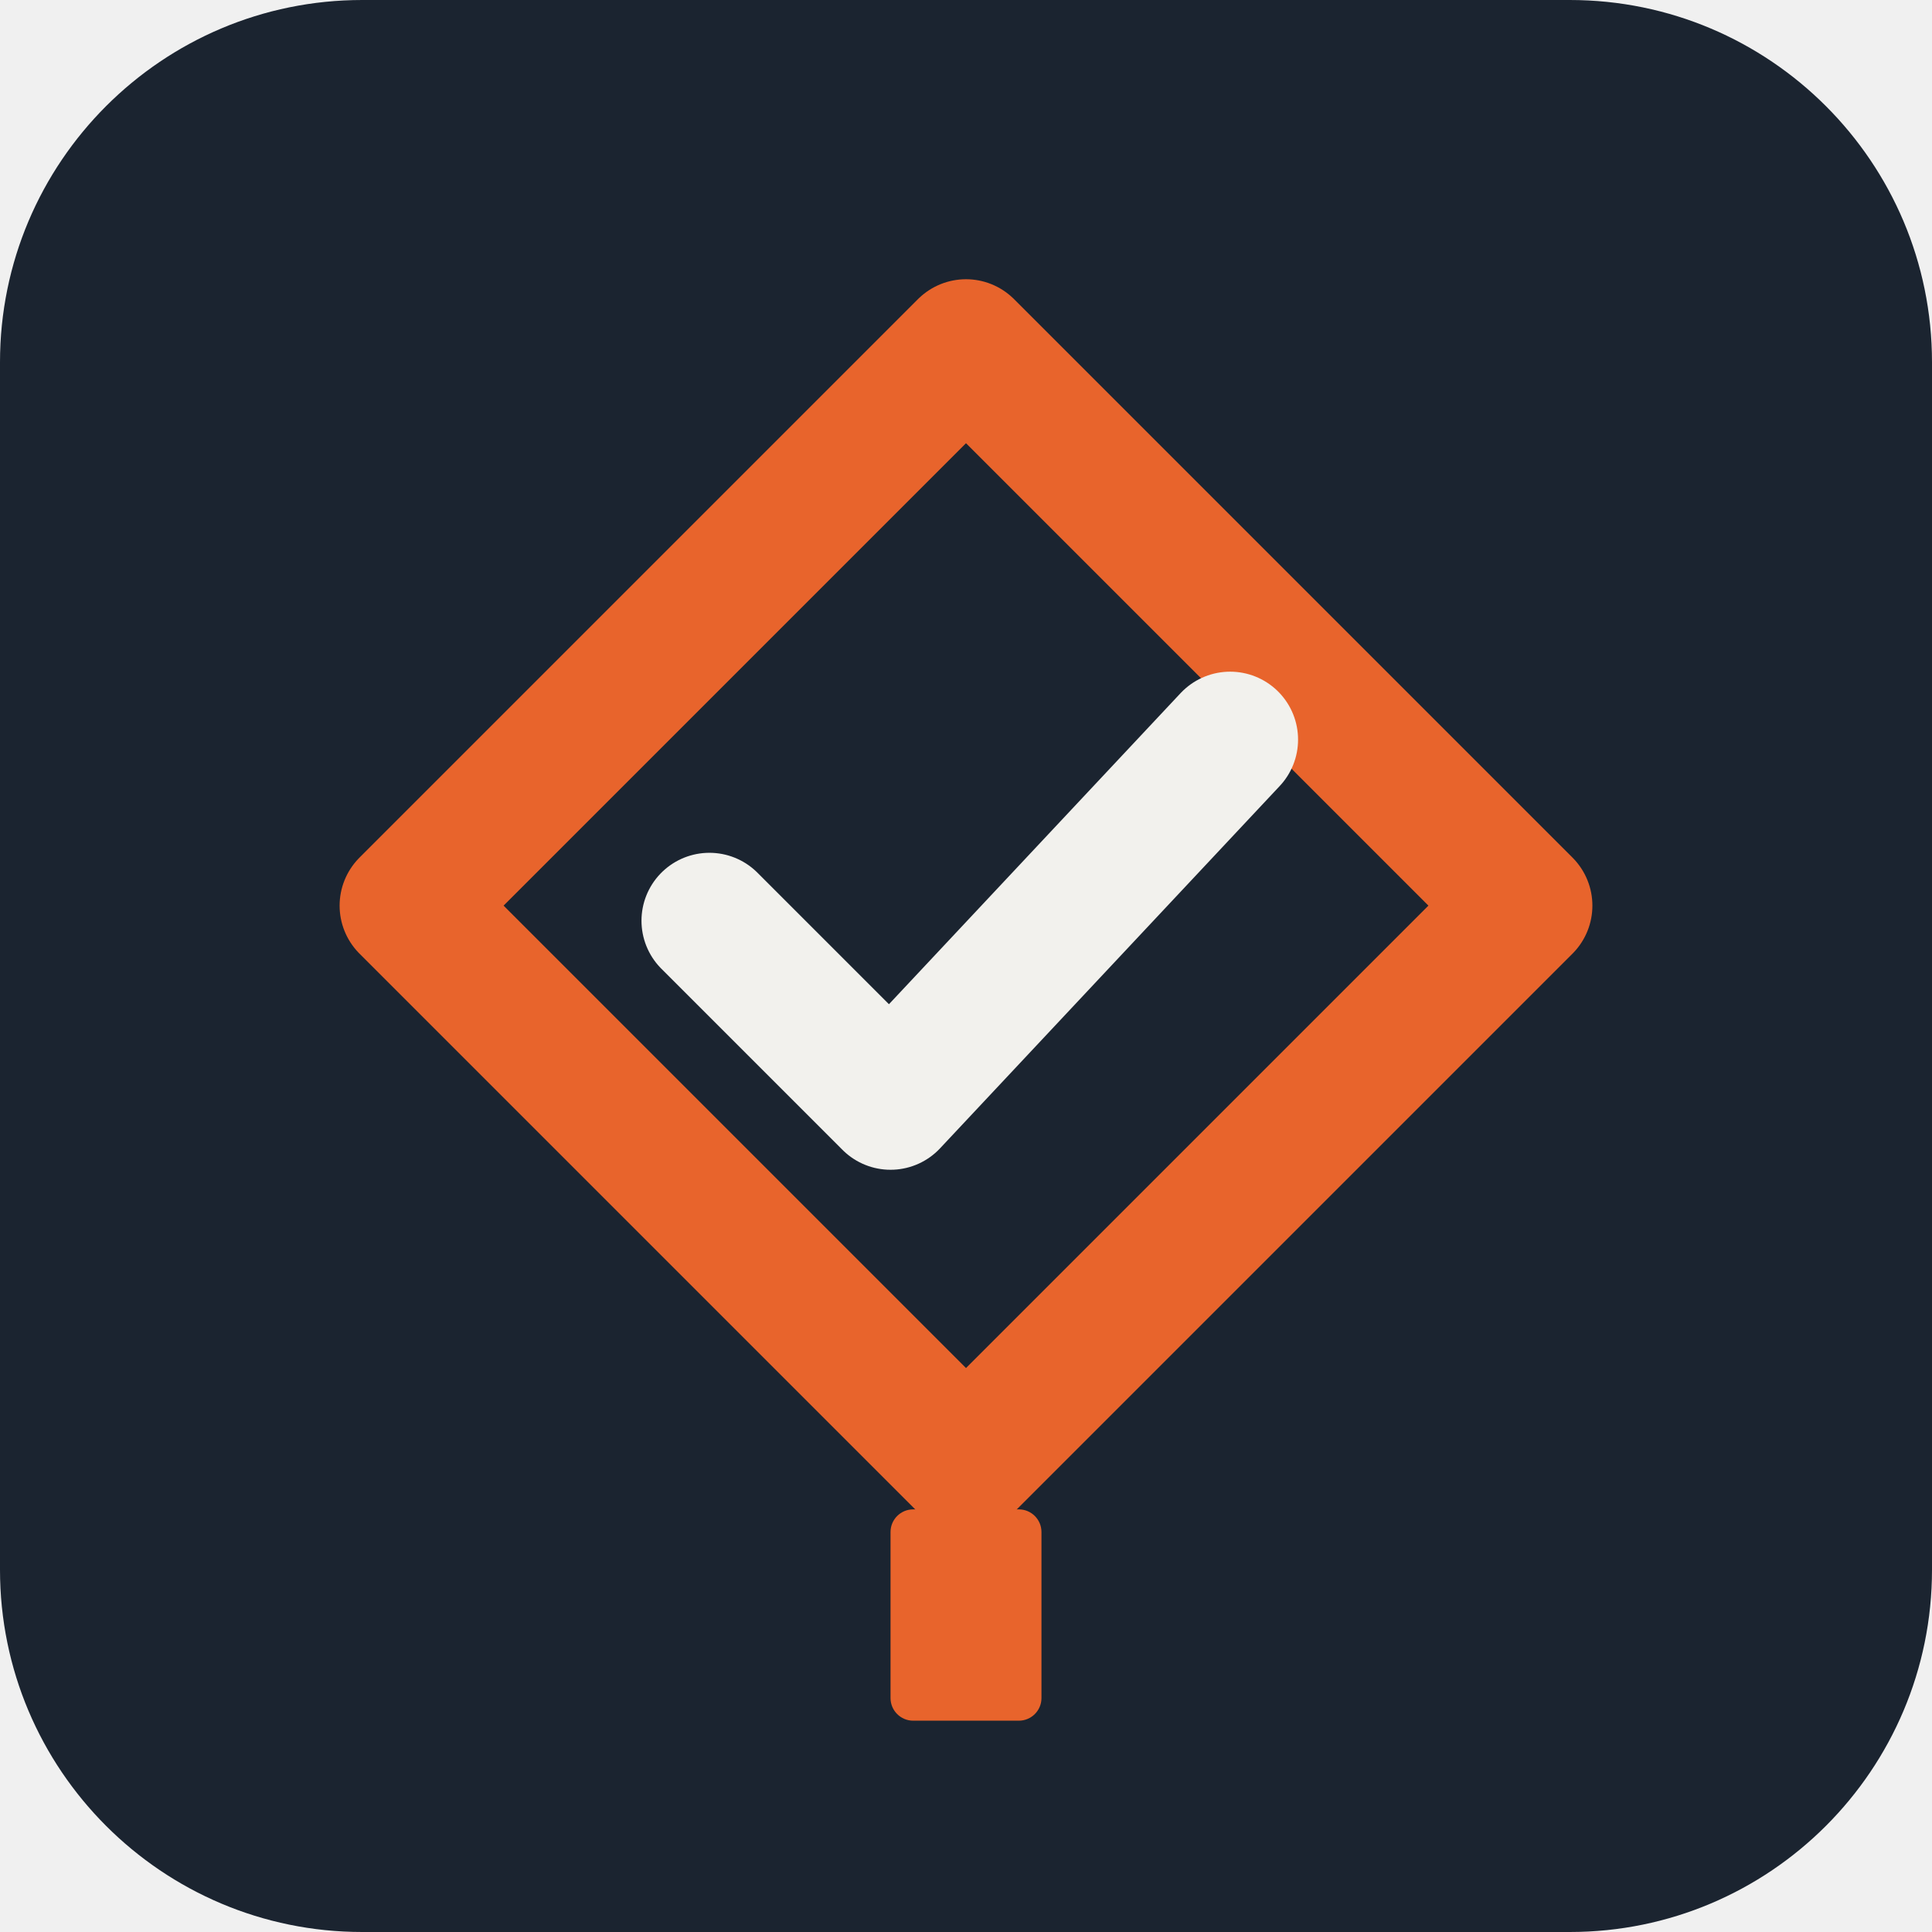
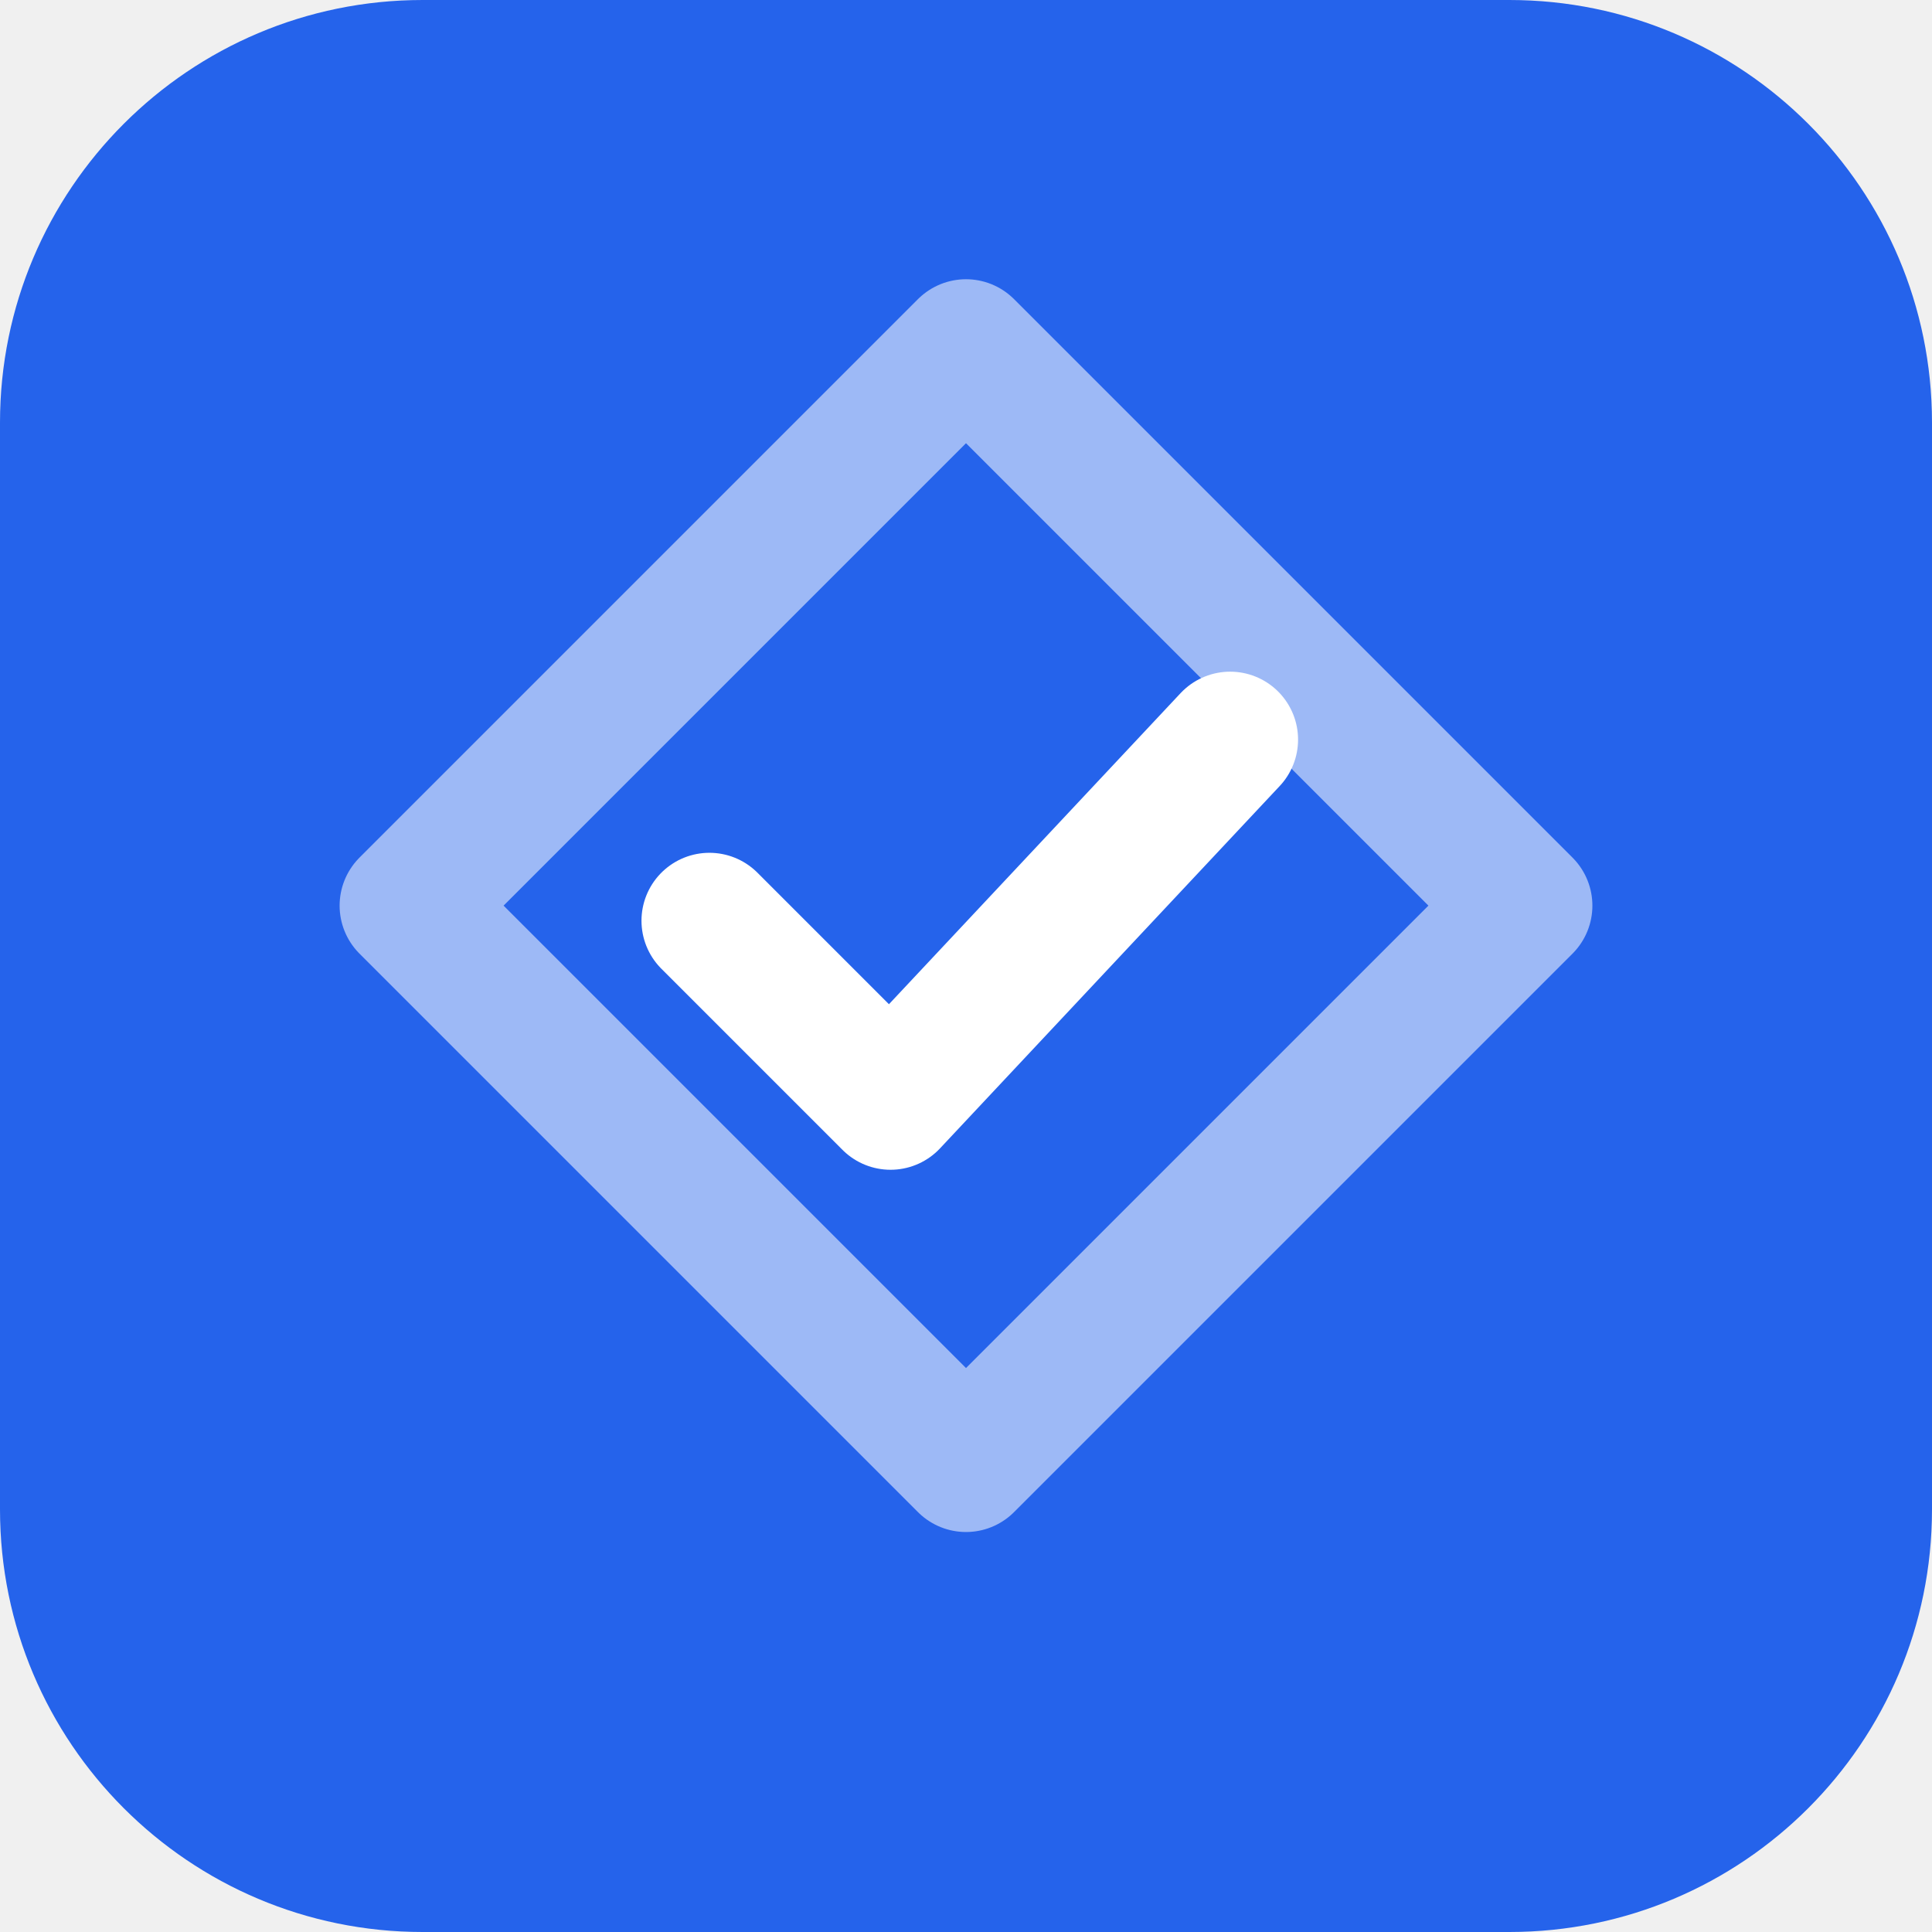
<svg xmlns="http://www.w3.org/2000/svg" viewBox="0 0 512 512">
-   <rect width="512" height="512" rx="96" fill="#1b2430" />
-   <path d="M256 92 L404 240 L256 388 L108 240 Z" fill="none" stroke="#e8642c" stroke-width="36" stroke-linejoin="round" />
-   <path d="M188 244 L236 292 L326 196" fill="none" stroke="#f2f1ed" stroke-width="36" stroke-linecap="round" stroke-linejoin="round" />
-   <rect x="236" y="400" width="40" height="56" rx="6" fill="#e8642c" />
+   <rect width="512" height="512" rx="112" fill="#2563eb" />
+   <path d="M256 92 L404 240 L256 388 L108 240 Z" fill="none" stroke="#ffffff" stroke-opacity="0.55" stroke-width="36" stroke-linejoin="round" />
+   <path d="M188 244 L236 292 L326 196" fill="none" stroke="#ffffff" stroke-width="36" stroke-linecap="round" stroke-linejoin="round" />
</svg>
